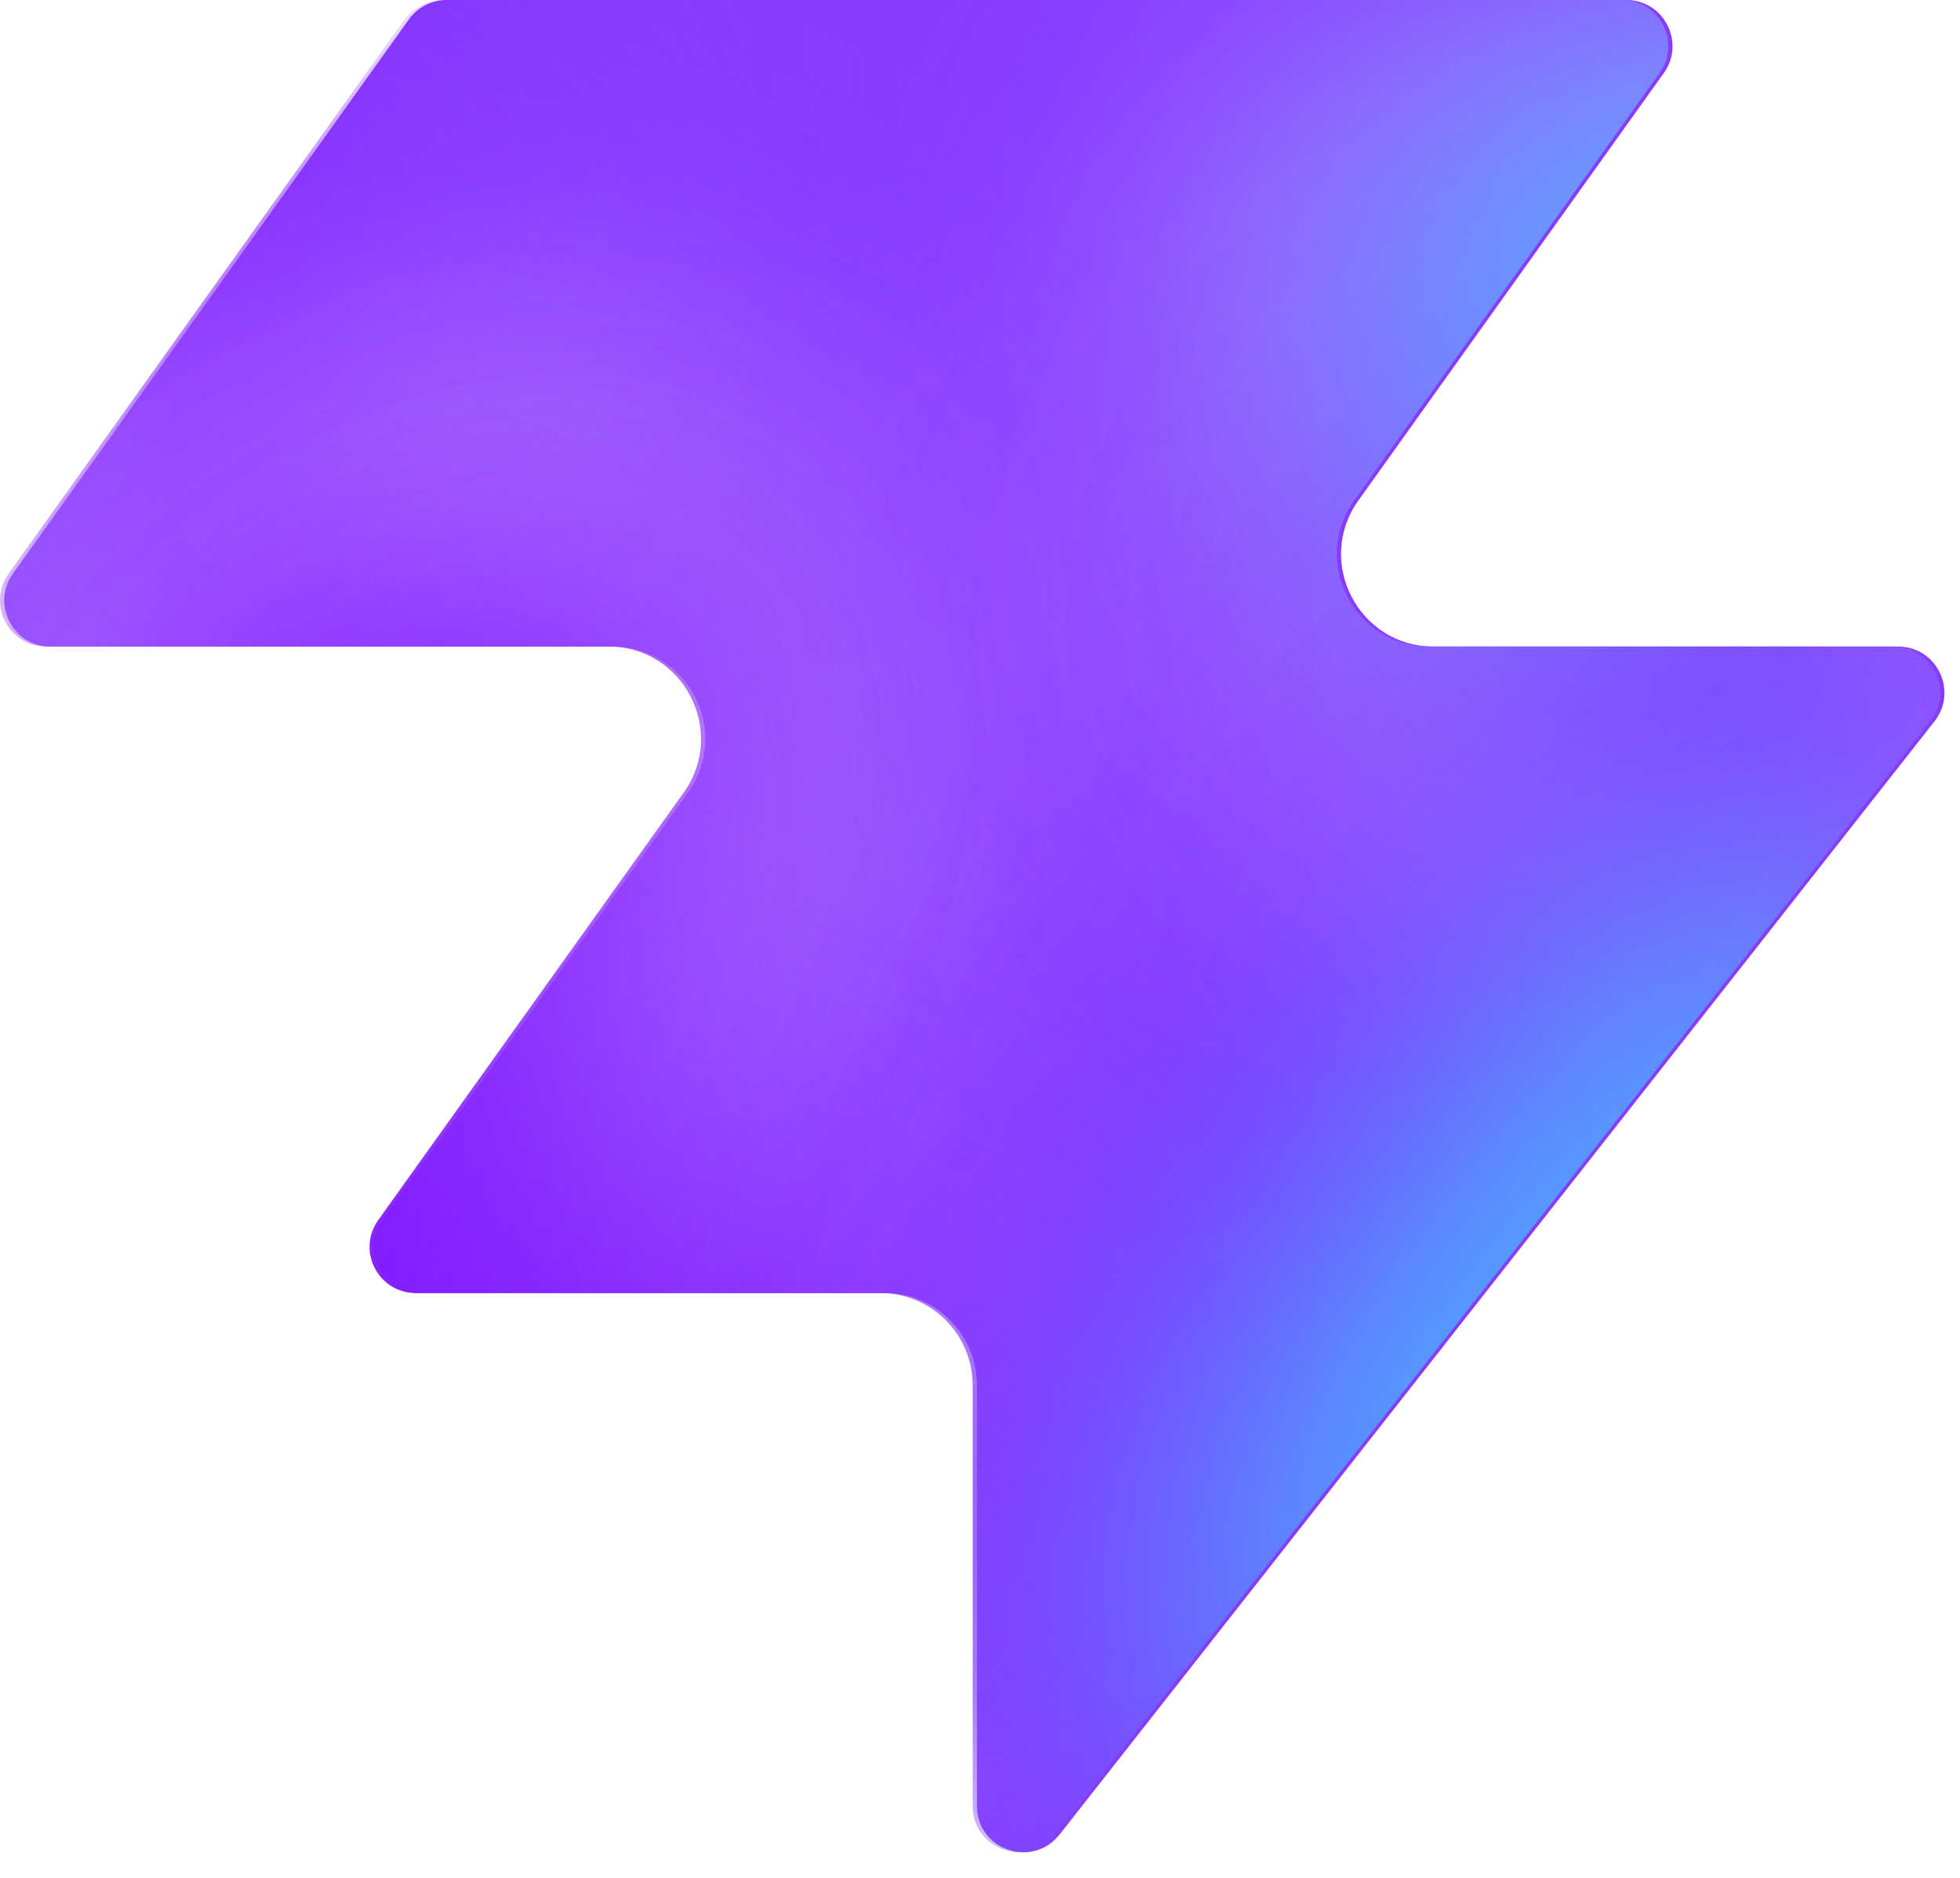
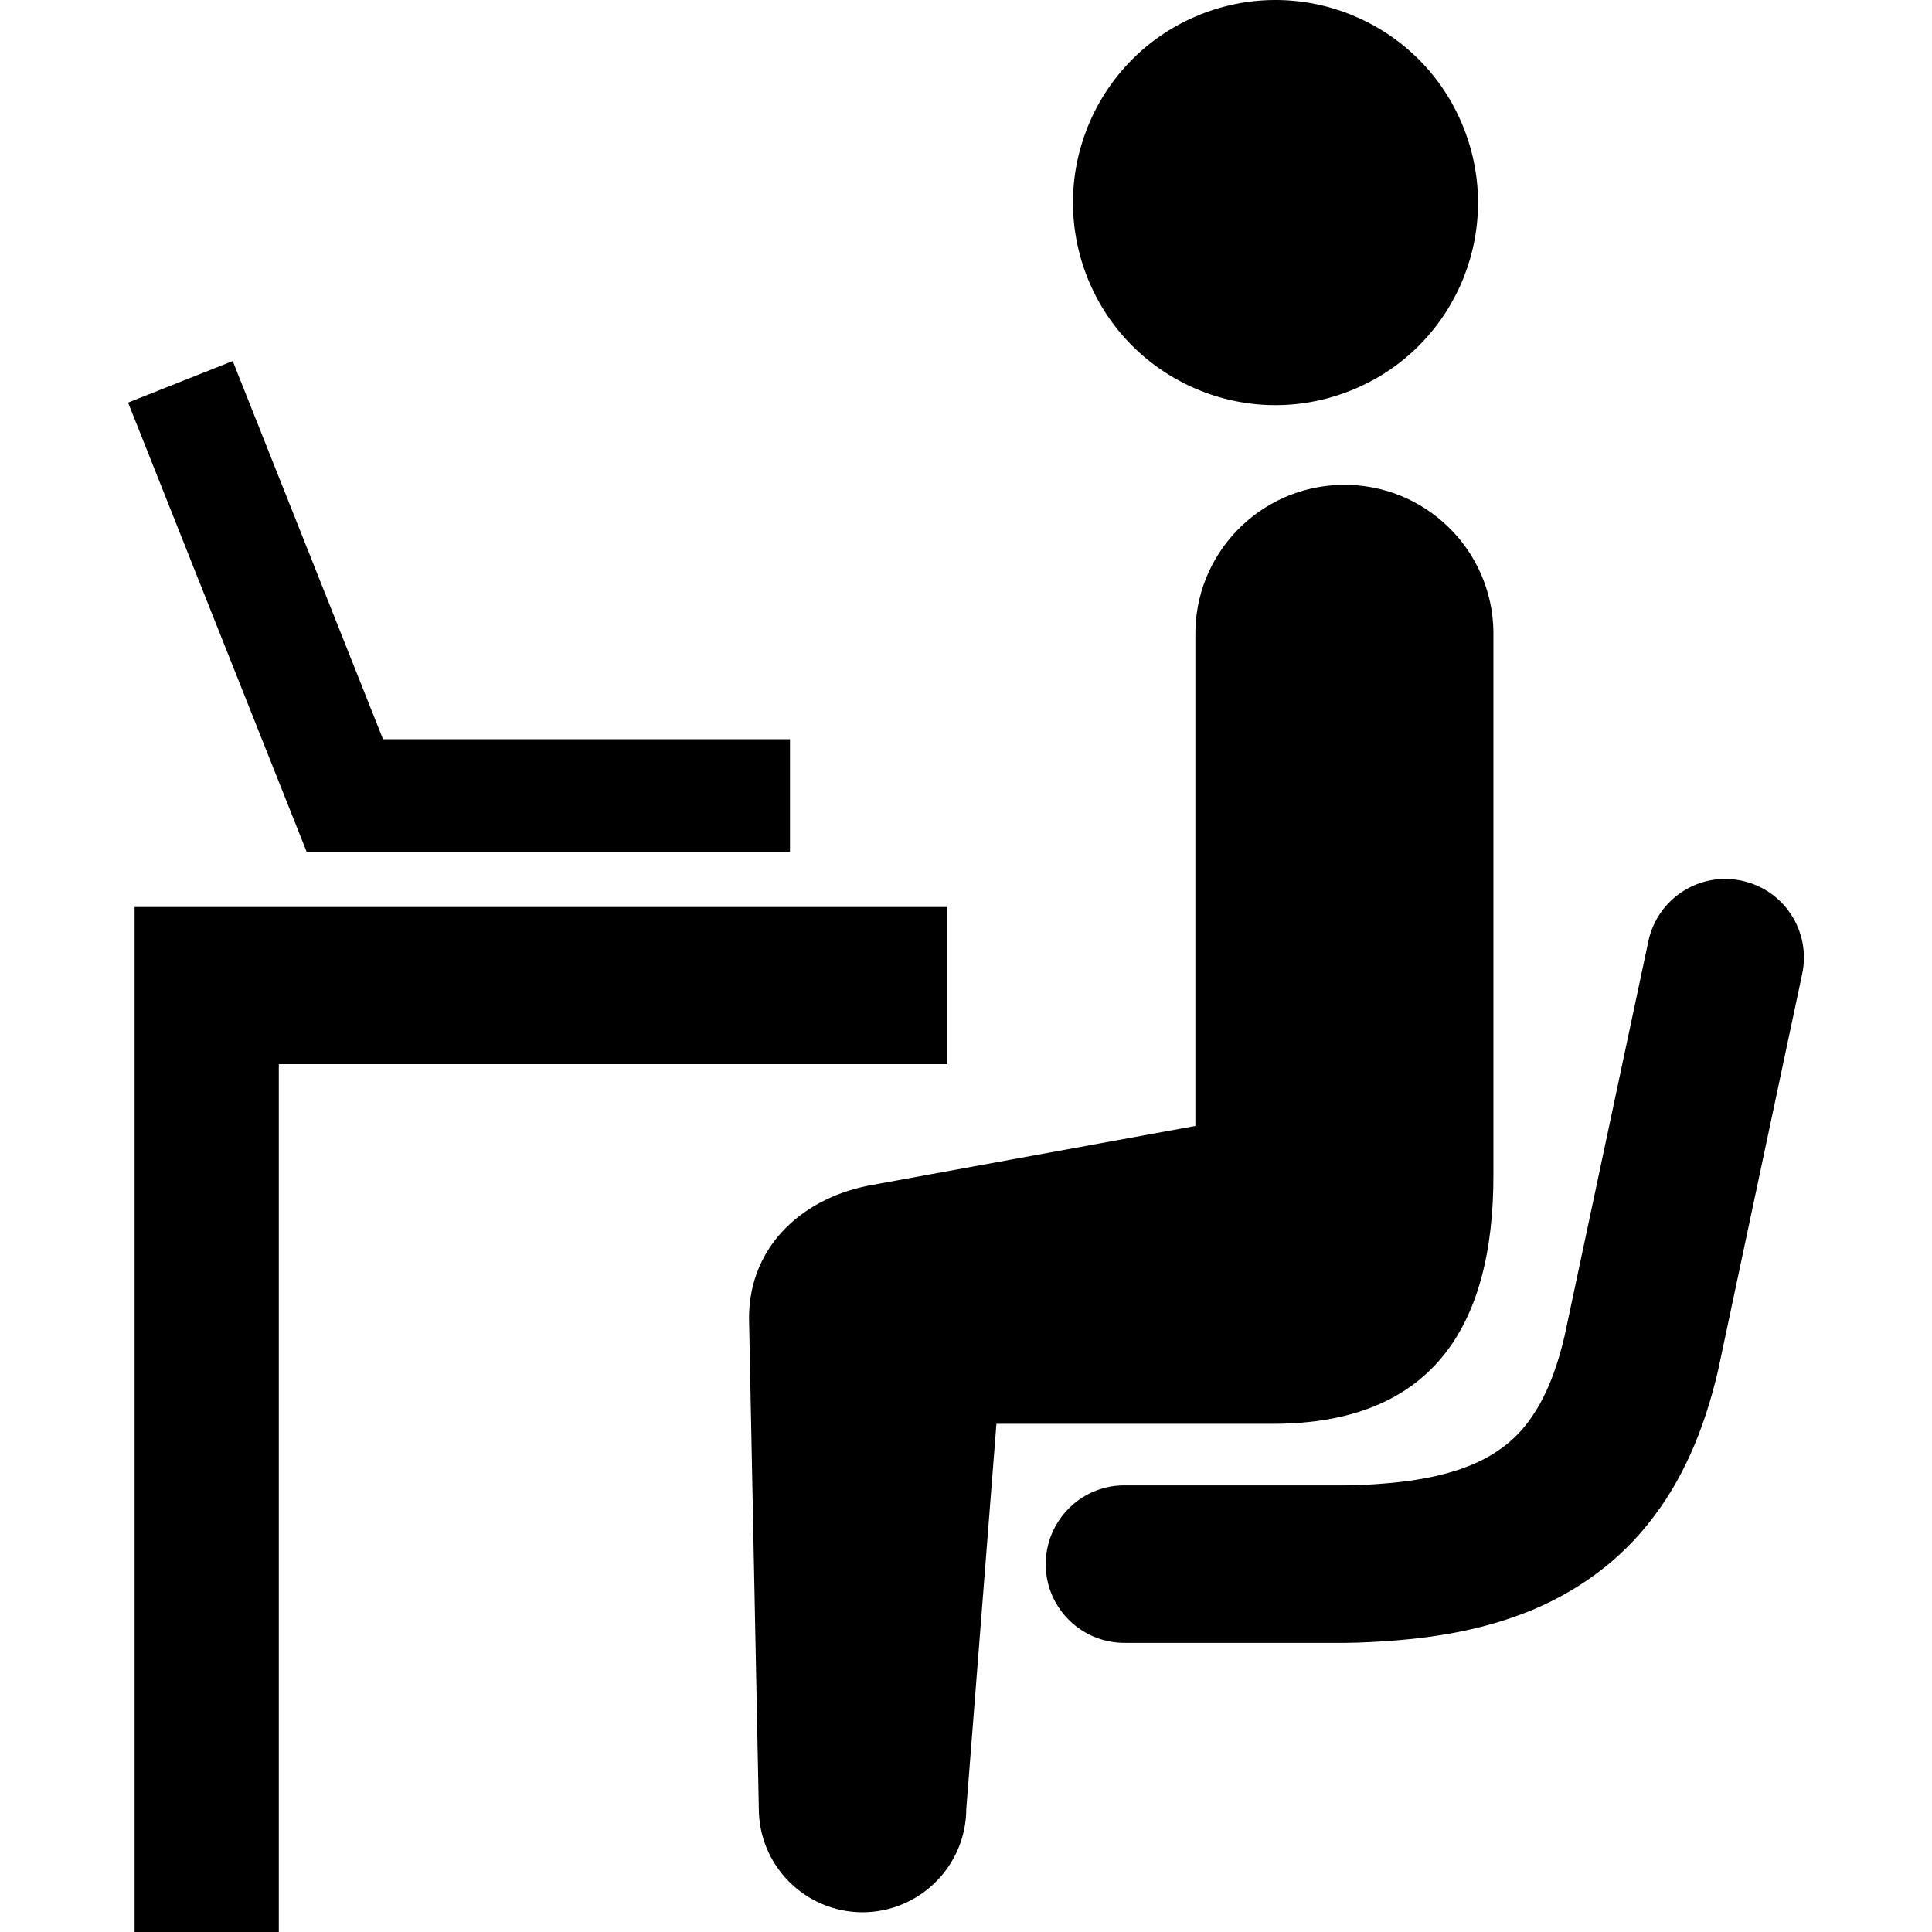
- <svg xmlns="http://www.w3.org/2000/svg" width="48" height="46" fill="none" viewBox="0 0 48 46">
-   <path fill="#863bff" d="M25.946 44.938c-.664.845-2.021.375-2.021-.698V33.937a2.26 2.26 0 0 0-2.262-2.262H10.287c-.92 0-1.456-1.04-.92-1.788l7.48-10.471c1.07-1.497 0-3.578-1.842-3.578H1.237c-.92 0-1.456-1.04-.92-1.788L10.013.474c.214-.297.556-.474.92-.474h28.894c.92 0 1.456 1.04.92 1.788l-7.48 10.471c-1.07 1.498 0 3.579 1.842 3.579h11.377c.943 0 1.473 1.088.89 1.83L25.947 44.94z" style="fill:#863bff;fill:color(display-p3 .525 .23 1);fill-opacity:1" />
-   <mask id="a" width="48" height="46" x="0" y="0" maskUnits="userSpaceOnUse" style="mask-type:alpha">
-     <path fill="#000" d="M25.842 44.938c-.664.844-2.021.375-2.021-.698V33.937a2.26 2.26 0 0 0-2.262-2.262H10.183c-.92 0-1.456-1.04-.92-1.788l7.48-10.471c1.07-1.498 0-3.579-1.842-3.579H1.133c-.92 0-1.456-1.04-.92-1.787L9.91.473c.214-.297.556-.474.92-.474h28.894c.92 0 1.456 1.04.92 1.788l-7.48 10.471c-1.07 1.498 0 3.578 1.842 3.578h11.377c.943 0 1.473 1.088.89 1.832L25.843 44.94z" style="fill:#000;fill-opacity:1" />
-   </mask>
-   <g mask="url(#a)">
-     <g filter="url(#b)">
-       <ellipse cx="5.508" cy="14.704" fill="#ede6ff" rx="5.508" ry="14.704" style="fill:#ede6ff;fill:color(display-p3 .927 .903 1);fill-opacity:1" transform="matrix(.00324 1 1 -.00324 -4.47 31.516)" />
-     </g>
-     <g filter="url(#c)">
-       <ellipse cx="10.399" cy="29.851" fill="#ede6ff" rx="10.399" ry="29.851" style="fill:#ede6ff;fill:color(display-p3 .927 .903 1);fill-opacity:1" transform="matrix(.00324 1 1 -.00324 -39.328 7.883)" />
-     </g>
-     <g filter="url(#d)">
-       <ellipse cx="5.508" cy="30.487" fill="#7e14ff" rx="5.508" ry="30.487" style="fill:#7e14ff;fill:color(display-p3 .492 .077 1);fill-opacity:1" transform="rotate(89.814 -25.913 -14.639)scale(1 -1)" />
-     </g>
-     <g filter="url(#e)">
-       <ellipse cx="5.508" cy="30.599" fill="#7e14ff" rx="5.508" ry="30.599" style="fill:#7e14ff;fill:color(display-p3 .492 .077 1);fill-opacity:1" transform="rotate(89.814 -32.644 -3.334)scale(1 -1)" />
-     </g>
-     <g filter="url(#f)">
-       <ellipse cx="5.508" cy="30.599" fill="#7e14ff" rx="5.508" ry="30.599" style="fill:#7e14ff;fill:color(display-p3 .492 .077 1);fill-opacity:1" transform="matrix(.00324 1 1 -.00324 -34.34 30.47)" />
-     </g>
-     <g filter="url(#g)">
-       <ellipse cx="14.072" cy="22.078" fill="#ede6ff" rx="14.072" ry="22.078" style="fill:#ede6ff;fill:color(display-p3 .927 .903 1);fill-opacity:1" transform="rotate(93.35 24.506 48.493)scale(-1 1)" />
-     </g>
-     <g filter="url(#h)">
-       <ellipse cx="3.47" cy="21.501" fill="#7e14ff" rx="3.47" ry="21.501" style="fill:#7e14ff;fill:color(display-p3 .492 .077 1);fill-opacity:1" transform="rotate(89.009 28.708 47.59)scale(-1 1)" />
-     </g>
-     <g filter="url(#i)">
-       <ellipse cx="3.47" cy="21.501" fill="#7e14ff" rx="3.47" ry="21.501" style="fill:#7e14ff;fill:color(display-p3 .492 .077 1);fill-opacity:1" transform="rotate(89.009 28.708 47.59)scale(-1 1)" />
-     </g>
-     <g filter="url(#j)">
-       <ellipse cx=".387" cy="8.972" fill="#7e14ff" rx="4.407" ry="29.108" style="fill:#7e14ff;fill:color(display-p3 .492 .077 1);fill-opacity:1" transform="rotate(39.51 .387 8.972)" />
-     </g>
-     <g filter="url(#k)">
-       <ellipse cx="47.523" cy="-6.092" fill="#7e14ff" rx="4.407" ry="29.108" style="fill:#7e14ff;fill:color(display-p3 .492 .077 1);fill-opacity:1" transform="rotate(37.892 47.523 -6.092)" />
-     </g>
-     <g filter="url(#l)">
-       <ellipse cx="41.412" cy="6.333" fill="#47bfff" rx="5.971" ry="9.665" style="fill:#47bfff;fill:color(display-p3 .28 .748 1);fill-opacity:1" transform="rotate(37.892 41.412 6.333)" />
-     </g>
-     <g filter="url(#m)">
-       <ellipse cx="-1.879" cy="38.332" fill="#7e14ff" rx="4.407" ry="29.108" style="fill:#7e14ff;fill:color(display-p3 .492 .077 1);fill-opacity:1" transform="rotate(37.892 -1.88 38.332)" />
-     </g>
-     <g filter="url(#n)">
-       <ellipse cx="-1.879" cy="38.332" fill="#7e14ff" rx="4.407" ry="29.108" style="fill:#7e14ff;fill:color(display-p3 .492 .077 1);fill-opacity:1" transform="rotate(37.892 -1.88 38.332)" />
-     </g>
-     <g filter="url(#o)">
-       <ellipse cx="35.651" cy="29.907" fill="#7e14ff" rx="4.407" ry="29.108" style="fill:#7e14ff;fill:color(display-p3 .492 .077 1);fill-opacity:1" transform="rotate(37.892 35.651 29.907)" />
-     </g>
-     <g filter="url(#p)">
-       <ellipse cx="38.418" cy="32.4" fill="#47bfff" rx="5.971" ry="15.297" style="fill:#47bfff;fill:color(display-p3 .28 .748 1);fill-opacity:1" transform="rotate(37.892 38.418 32.4)" />
-     </g>
+ <svg xmlns="http://www.w3.org/2000/svg" height="800px" width="800px" version="1.1" id="_x32_" viewBox="0 0 512 512" xml:space="preserve">
+   <style type="text/css">
+ 	.st0{fill:#000000;}
+ </style>
+   <g>
+     <path class="st0" d="M356.875,103.922c27.761-10.39,41.815-41.317,31.363-69.109C377.849,7.082,346.901-6.971,319.17,3.429   c-27.751,10.42-41.785,41.347-31.394,69.108C298.186,100.299,329.134,114.363,356.875,103.922z" />
+     <path class="st0" d="M395.769,311.136V167.261c-0.367-21.798-18.358-39.159-40.156-38.772   c-21.808,0.376-39.201,18.328-38.824,40.136v129.761l-85.29,15.57c-18.236,3.094-32.911,15.845-33.002,35.232l2.595,129.984   c-0.05,15.142,12.192,27.517,27.386,27.6c15.173,0.02,27.538-12.212,27.598-27.395l7.988-102.05h73.475   C378.795,377.222,395.891,352.372,395.769,311.136z" />
+     <path class="st0" d="M461.529,233.388c-11.245-2.412-22.306,4.792-24.698,16.058l-22.204,104.605   c-1.71,7.367-3.918,13.199-6.402,17.758c-3.837,6.818-7.918,10.888-14.054,14.38c-6.117,3.398-14.888,5.984-27.284,6.95   c-3.277,0.274-6.778,0.468-10.523,0.498h-58.758c-11.52,0.183-20.668,9.739-20.476,21.249c0.194,11.51,9.688,20.668,21.208,20.485   h58.453c4.601-0.041,9.078-0.336,13.403-0.662c10.98-0.895,21.136-2.778,30.601-6.054c14.166-4.844,26.683-13.22,35.842-24.658   c9.24-11.388,15.01-25.167,18.592-40.493l0.062-0.244l22.306-105.174C479.99,246.82,472.795,235.748,461.529,233.388z" />
+     <polygon class="st0" points="209.356,225.735 209.356,195.897 101.505,195.897 61.674,95.679 33.943,106.69 81.264,225.735  " />
+     <polygon class="st0" points="251.039,240.369 35.673,240.369 35.673,251.481 35.673,282.011 35.673,512 73.886,512 73.886,282.011    251.039,282.011  " />
  </g>
-   <defs>
-     <filter id="b" width="60.045" height="41.654" x="-19.77" y="16.149" color-interpolation-filters="sRGB" filterUnits="userSpaceOnUse">
-       <feFlood flood-opacity="0" result="BackgroundImageFix" />
-       <feBlend in="SourceGraphic" in2="BackgroundImageFix" result="shape" />
-       <feGaussianBlur result="effect1_foregroundBlur_2002_17158" stdDeviation="7.659" />
-     </filter>
-     <filter id="c" width="90.34" height="51.437" x="-54.613" y="-7.533" color-interpolation-filters="sRGB" filterUnits="userSpaceOnUse">
-       <feFlood flood-opacity="0" result="BackgroundImageFix" />
-       <feBlend in="SourceGraphic" in2="BackgroundImageFix" result="shape" />
-       <feGaussianBlur result="effect1_foregroundBlur_2002_17158" stdDeviation="7.659" />
-     </filter>
-     <filter id="d" width="79.355" height="29.4" x="-49.64" y="2.03" color-interpolation-filters="sRGB" filterUnits="userSpaceOnUse">
-       <feFlood flood-opacity="0" result="BackgroundImageFix" />
-       <feBlend in="SourceGraphic" in2="BackgroundImageFix" result="shape" />
-       <feGaussianBlur result="effect1_foregroundBlur_2002_17158" stdDeviation="4.596" />
-     </filter>
-     <filter id="e" width="79.579" height="29.4" x="-45.045" y="20.029" color-interpolation-filters="sRGB" filterUnits="userSpaceOnUse">
-       <feFlood flood-opacity="0" result="BackgroundImageFix" />
-       <feBlend in="SourceGraphic" in2="BackgroundImageFix" result="shape" />
-       <feGaussianBlur result="effect1_foregroundBlur_2002_17158" stdDeviation="4.596" />
-     </filter>
-     <filter id="f" width="79.579" height="29.4" x="-43.513" y="21.178" color-interpolation-filters="sRGB" filterUnits="userSpaceOnUse">
-       <feFlood flood-opacity="0" result="BackgroundImageFix" />
-       <feBlend in="SourceGraphic" in2="BackgroundImageFix" result="shape" />
-       <feGaussianBlur result="effect1_foregroundBlur_2002_17158" stdDeviation="4.596" />
-     </filter>
-     <filter id="g" width="74.749" height="58.852" x="15.756" y="-17.901" color-interpolation-filters="sRGB" filterUnits="userSpaceOnUse">
-       <feFlood flood-opacity="0" result="BackgroundImageFix" />
-       <feBlend in="SourceGraphic" in2="BackgroundImageFix" result="shape" />
-       <feGaussianBlur result="effect1_foregroundBlur_2002_17158" stdDeviation="7.659" />
-     </filter>
-     <filter id="h" width="61.377" height="25.362" x="23.548" y="2.284" color-interpolation-filters="sRGB" filterUnits="userSpaceOnUse">
-       <feFlood flood-opacity="0" result="BackgroundImageFix" />
-       <feBlend in="SourceGraphic" in2="BackgroundImageFix" result="shape" />
-       <feGaussianBlur result="effect1_foregroundBlur_2002_17158" stdDeviation="4.596" />
-     </filter>
-     <filter id="i" width="61.377" height="25.362" x="23.548" y="2.284" color-interpolation-filters="sRGB" filterUnits="userSpaceOnUse">
-       <feFlood flood-opacity="0" result="BackgroundImageFix" />
-       <feBlend in="SourceGraphic" in2="BackgroundImageFix" result="shape" />
-       <feGaussianBlur result="effect1_foregroundBlur_2002_17158" stdDeviation="4.596" />
-     </filter>
-     <filter id="j" width="56.045" height="63.649" x="-27.636" y="-22.853" color-interpolation-filters="sRGB" filterUnits="userSpaceOnUse">
-       <feFlood flood-opacity="0" result="BackgroundImageFix" />
-       <feBlend in="SourceGraphic" in2="BackgroundImageFix" result="shape" />
-       <feGaussianBlur result="effect1_foregroundBlur_2002_17158" stdDeviation="4.596" />
-     </filter>
-     <filter id="k" width="54.814" height="64.646" x="20.116" y="-38.415" color-interpolation-filters="sRGB" filterUnits="userSpaceOnUse">
-       <feFlood flood-opacity="0" result="BackgroundImageFix" />
-       <feBlend in="SourceGraphic" in2="BackgroundImageFix" result="shape" />
-       <feGaussianBlur result="effect1_foregroundBlur_2002_17158" stdDeviation="4.596" />
-     </filter>
-     <filter id="l" width="33.541" height="35.313" x="24.641" y="-11.323" color-interpolation-filters="sRGB" filterUnits="userSpaceOnUse">
-       <feFlood flood-opacity="0" result="BackgroundImageFix" />
-       <feBlend in="SourceGraphic" in2="BackgroundImageFix" result="shape" />
-       <feGaussianBlur result="effect1_foregroundBlur_2002_17158" stdDeviation="4.596" />
-     </filter>
-     <filter id="m" width="54.814" height="64.646" x="-29.286" y="6.009" color-interpolation-filters="sRGB" filterUnits="userSpaceOnUse">
-       <feFlood flood-opacity="0" result="BackgroundImageFix" />
-       <feBlend in="SourceGraphic" in2="BackgroundImageFix" result="shape" />
-       <feGaussianBlur result="effect1_foregroundBlur_2002_17158" stdDeviation="4.596" />
-     </filter>
-     <filter id="n" width="54.814" height="64.646" x="-29.286" y="6.009" color-interpolation-filters="sRGB" filterUnits="userSpaceOnUse">
-       <feFlood flood-opacity="0" result="BackgroundImageFix" />
-       <feBlend in="SourceGraphic" in2="BackgroundImageFix" result="shape" />
-       <feGaussianBlur result="effect1_foregroundBlur_2002_17158" stdDeviation="4.596" />
-     </filter>
-     <filter id="o" width="54.814" height="64.646" x="8.244" y="-2.416" color-interpolation-filters="sRGB" filterUnits="userSpaceOnUse">
-       <feFlood flood-opacity="0" result="BackgroundImageFix" />
-       <feBlend in="SourceGraphic" in2="BackgroundImageFix" result="shape" />
-       <feGaussianBlur result="effect1_foregroundBlur_2002_17158" stdDeviation="4.596" />
-     </filter>
-     <filter id="p" width="39.409" height="43.623" x="18.713" y="10.588" color-interpolation-filters="sRGB" filterUnits="userSpaceOnUse">
-       <feFlood flood-opacity="0" result="BackgroundImageFix" />
-       <feBlend in="SourceGraphic" in2="BackgroundImageFix" result="shape" />
-       <feGaussianBlur result="effect1_foregroundBlur_2002_17158" stdDeviation="4.596" />
-     </filter>
-   </defs>
</svg>
